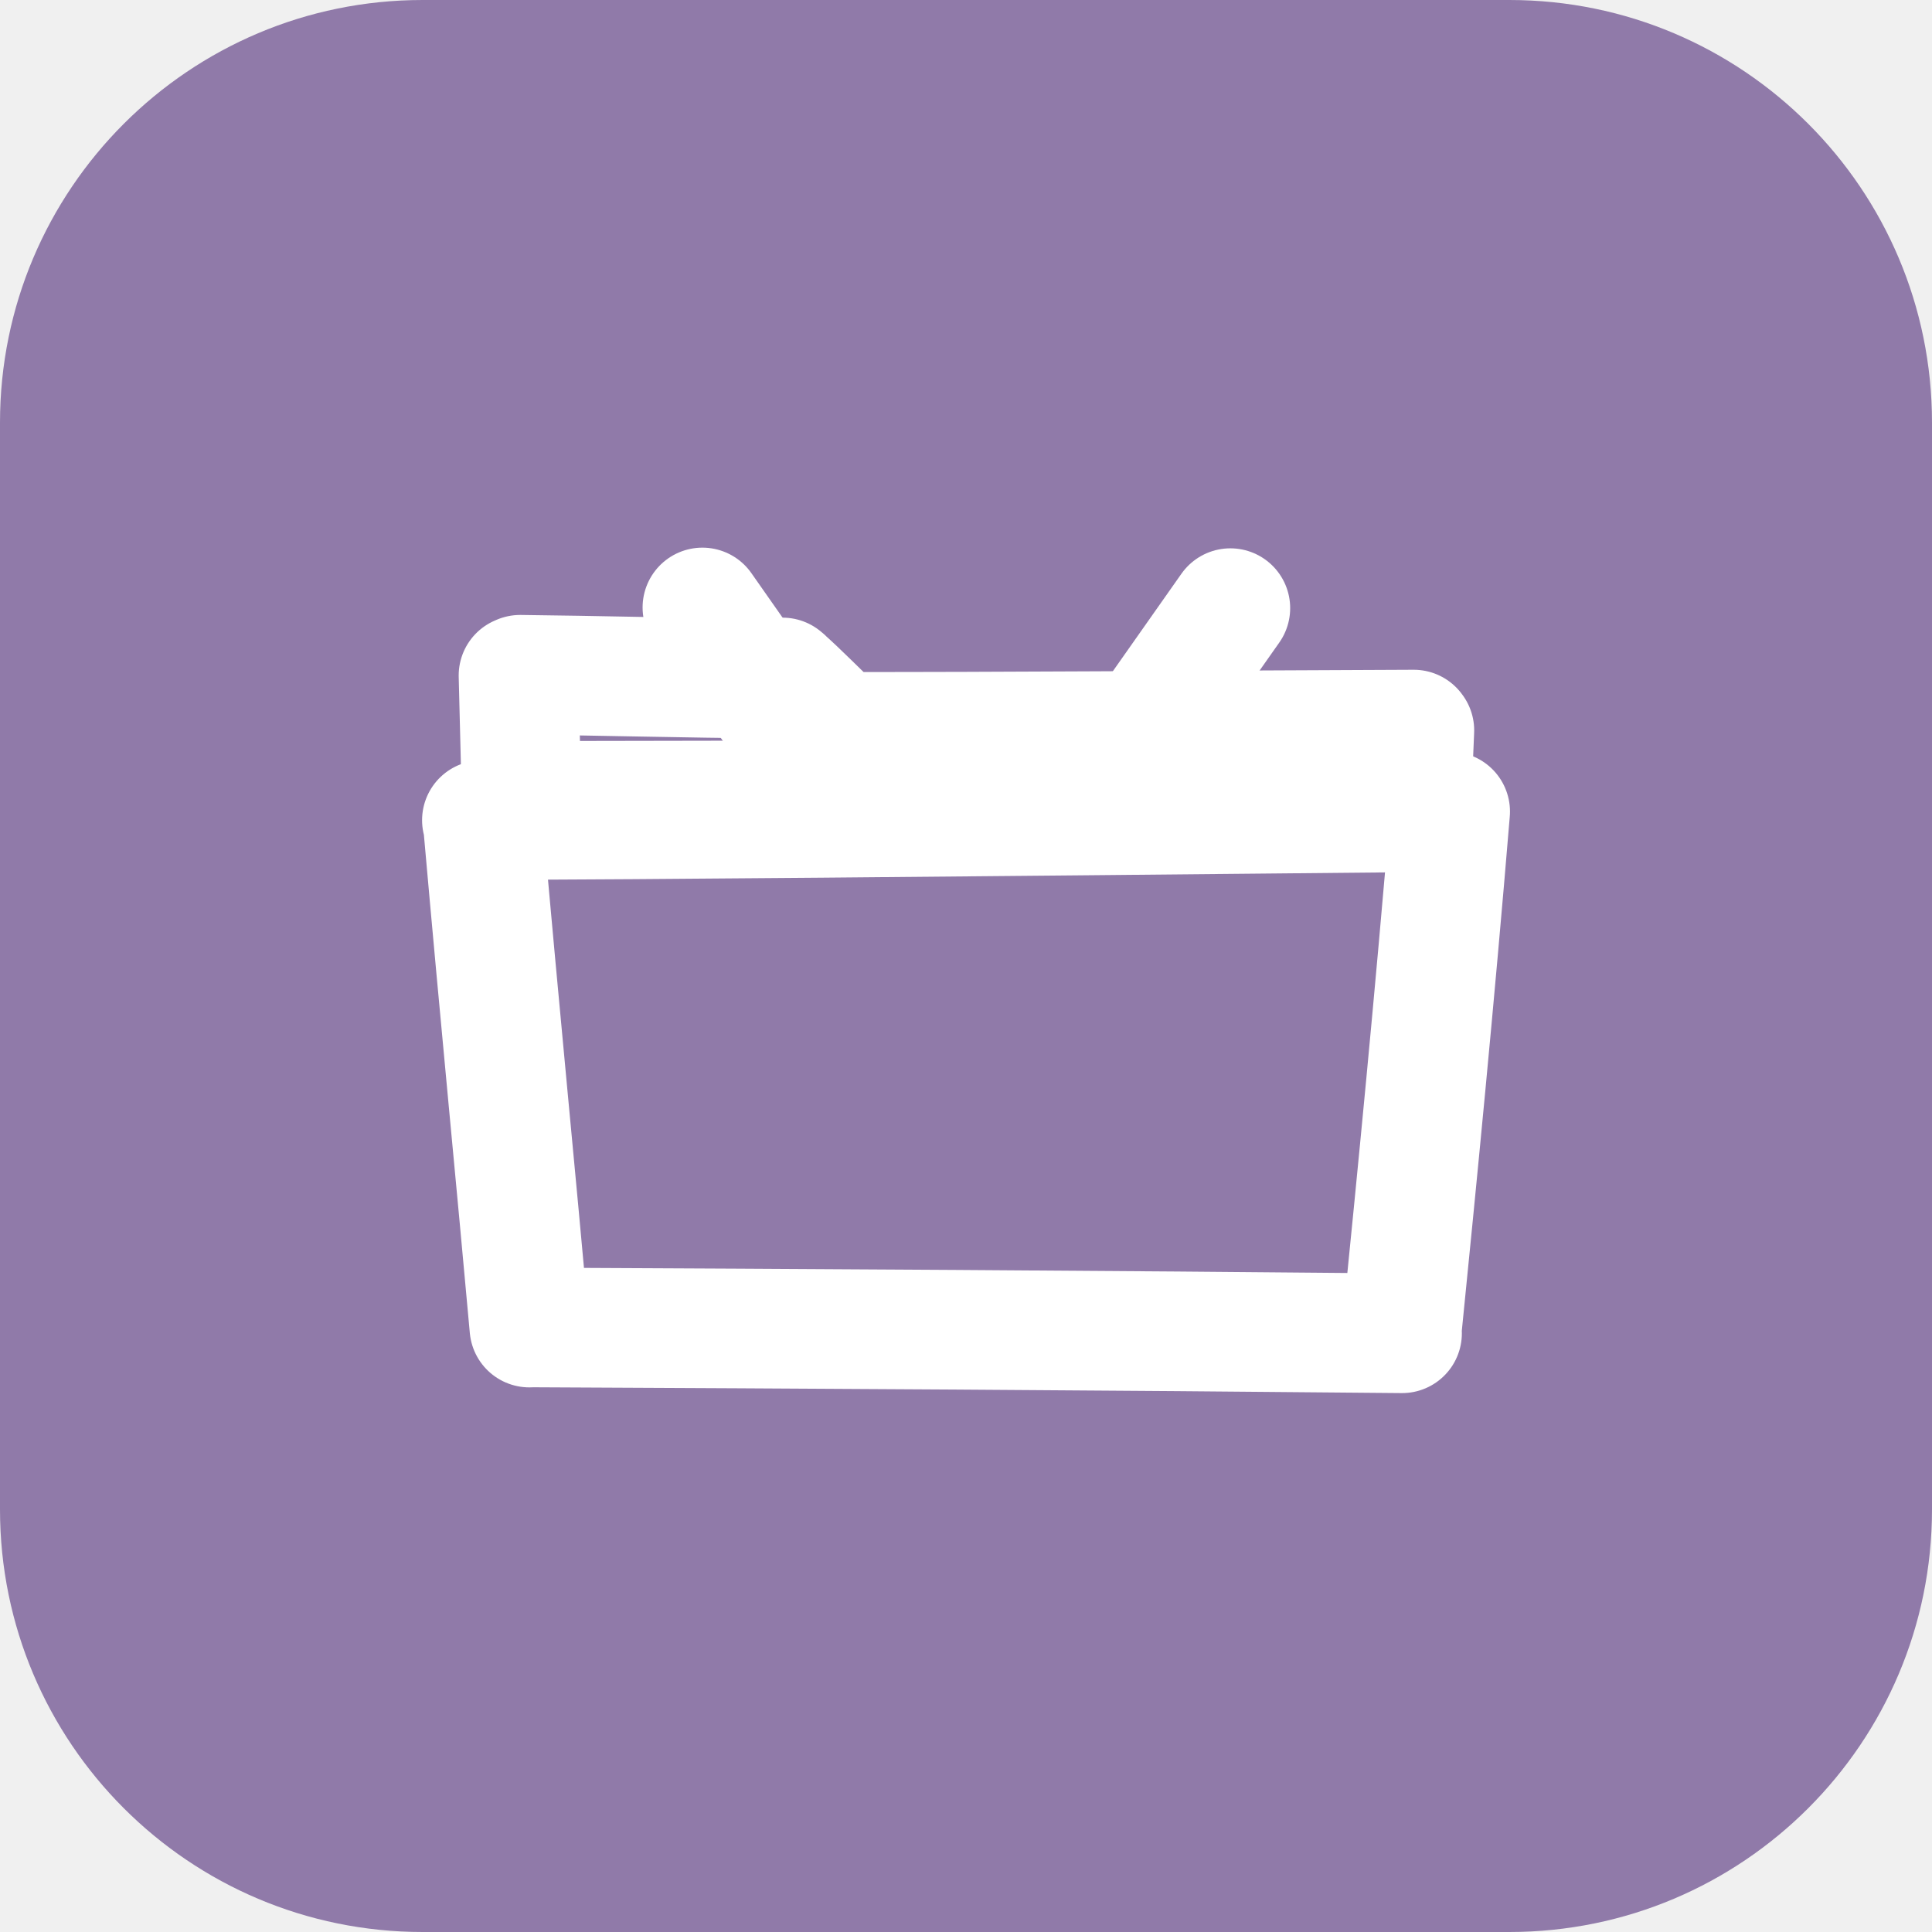
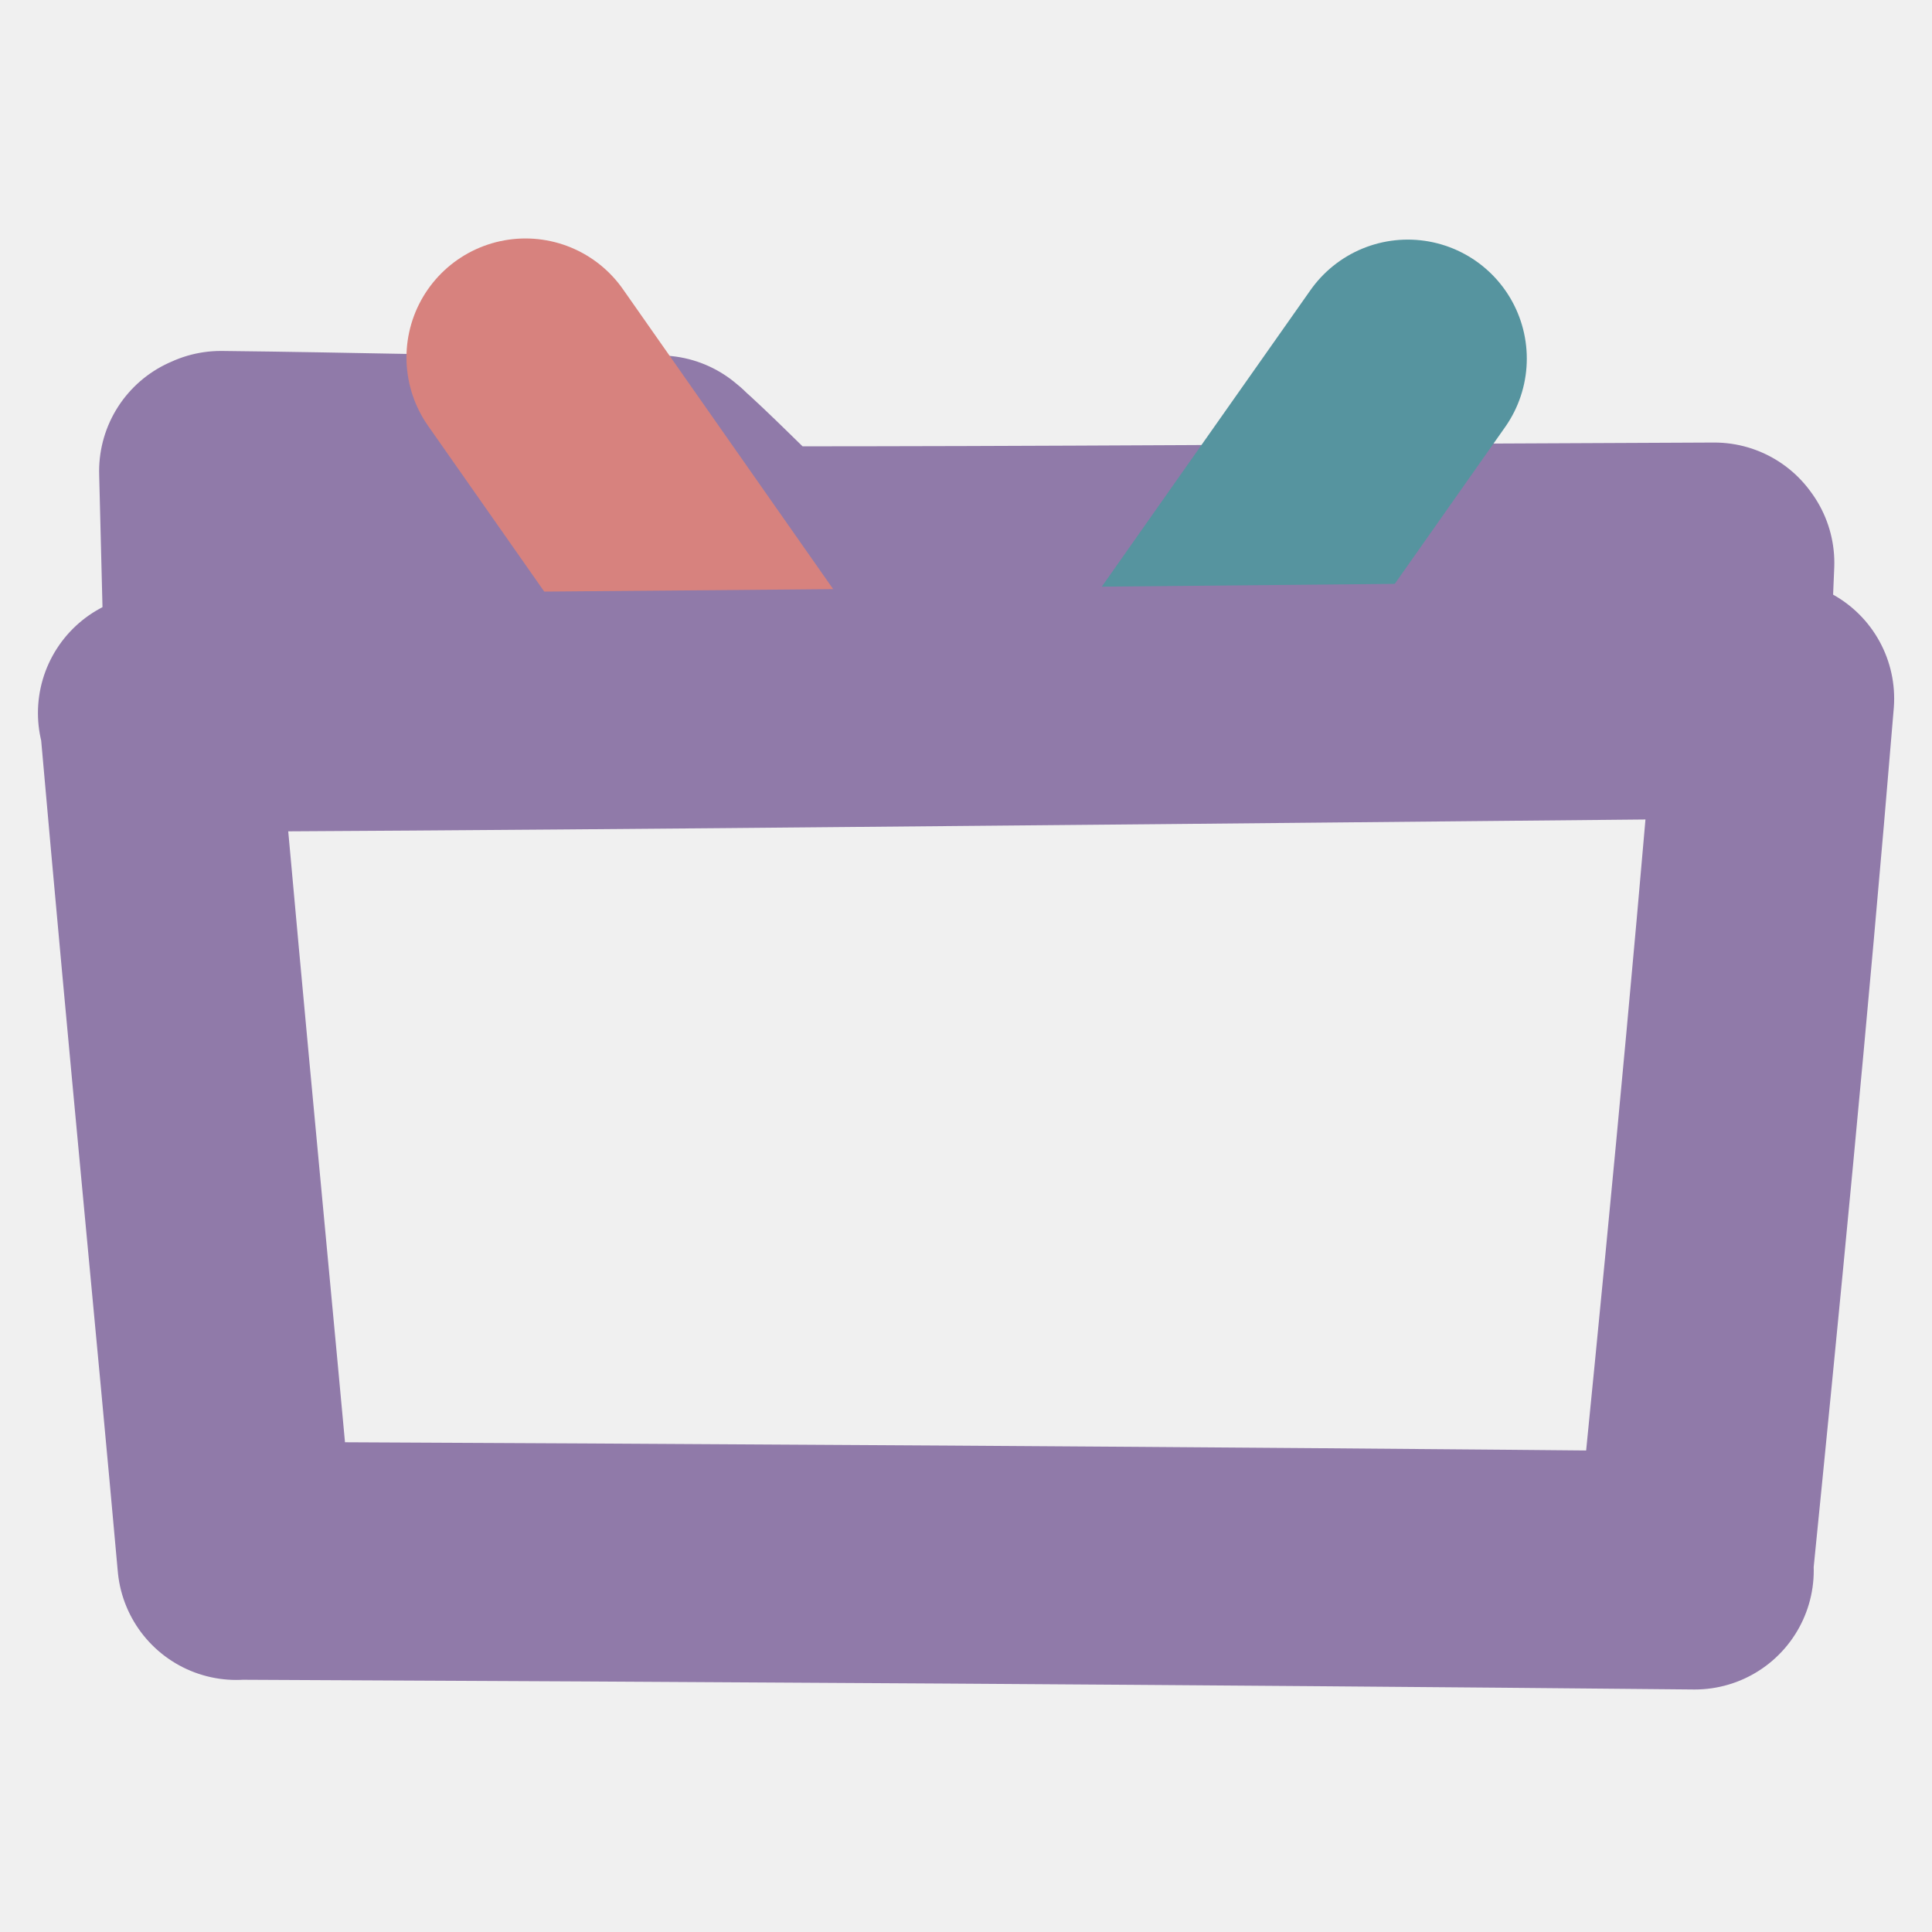
- <svg xmlns="http://www.w3.org/2000/svg" viewBox="0 0 1024 1024" width="1024" height="1024">
-   <rect width="1024" height="1024" rx="224" fill="#907aa9" />
-   <g transform="translate(512 512) scale(0.74) translate(-512 -512)">
-     <g transform="translate(512 512) scale(1.02) translate(-512 -556)">
-       <path d="M199.86 440.579 C199.59 422.044, 199.06 404.644, 197.763 352.005 M198.918 351.495 C252.16 352.06, 305.898 353.585, 384.401 354.394 M383.186 353.389 C395.813 364.564, 407.152 376.472, 423.459 391.831 M423.539 391.57 C540.043 391.653, 656.006 390.66, 826.423 389.98 M826.846 390.557 C826.105 409.043, 824.898 429.148, 826.83 439.71 M825.954 440.268 C593.222 439.578, 361.067 439.64, 199.955 440.054" stroke="#ffffff" stroke-width="84" fill="none" stroke-linecap="round" stroke-linejoin="round" />
-       <clipPath id="fav-lip">
-         <rect x="0" y="0" width="1024" height="452" />
-       </clipPath>
-       <g clip-path="url(#fav-lip)">
-         <path d="M670.618 796.068 C602.421 697.01, 533.412 598.906, 326.903 304.233" stroke="#ffffff" stroke-width="84" fill="none" stroke-linecap="round" stroke-linejoin="round" />
-         <path d="M353.385 795.861 C421.806 697.448, 490.57 598.764, 697.632 304.711" stroke="#ffffff" stroke-width="84" fill="none" stroke-linecap="round" stroke-linejoin="round" />
-       </g>
-       <path d="M172.058 453.61 C308.31 453.038, 444.279 451.788, 851.829 447.837 M851.983 447.558 C841.215 577.815, 828.552 706.541, 817.789 813.784 M818.196 813.906 C607.051 811.871, 395.304 810.683, 206.218 809.811 M205.41 809.898 C196.071 705.814, 185.632 601.324, 172.619 454.013" stroke="#ffffff" stroke-width="84" fill="none" stroke-linecap="round" stroke-linejoin="round" />
+ <svg xmlns="http://www.w3.org/2000/svg" viewBox="98 102 828 828" width="64" height="64">
+   <style>.folder{stroke:#907aa9}.draw{stroke:#d7827e}.pen{stroke:#56949f}.ink{stroke:#575279}@media (prefers-color-scheme:dark){.folder{stroke:#c4a7e7}.draw{stroke:#ebbcba}.pen{stroke:#9ccfd8}.ink{stroke:#e0def4}}</style>
+   <g transform="translate(512 512) scale(1.02) translate(-512 -556)">
+     <path d="M199.86 440.579 C199.59 422.044, 199.06 404.644, 197.763 352.005 M198.918 351.495 C252.16 352.06, 305.898 353.585, 384.401 354.394 M383.186 353.389 C395.813 364.564, 407.152 376.472, 423.459 391.831 M423.539 391.57 C540.043 391.653, 656.006 390.66, 826.423 389.98 M826.846 390.557 C826.105 409.043, 824.898 429.148, 826.83 439.71 M825.954 440.268 C593.222 439.578, 361.067 439.64, 199.955 440.054" class="folder" stroke-width="100" fill="none" stroke-linecap="round" stroke-linejoin="round" />
+     <clipPath id="fav-lip">
+       <rect x="0" y="0" width="1024" height="452" />
+     </clipPath>
+     <g clip-path="url(#fav-lip)">
+       <path d="M670.618 796.068 C602.421 697.01, 533.412 598.906, 326.903 304.233" class="draw" stroke-width="100" fill="none" stroke-linecap="round" stroke-linejoin="round" />
+       <path d="M353.385 795.861 C421.806 697.448, 490.57 598.764, 697.632 304.711" class="pen" stroke-width="100" fill="none" stroke-linecap="round" stroke-linejoin="round" />
    </g>
+     <path d="M172.058 453.61 C308.31 453.038, 444.279 451.788, 851.829 447.837 M851.983 447.558 C841.215 577.815, 828.552 706.541, 817.789 813.784 M818.196 813.906 C607.051 811.871, 395.304 810.683, 206.218 809.811 M205.41 809.898 C196.071 705.814, 185.632 601.324, 172.619 454.013" class="folder" stroke-width="100" fill="none" stroke-linecap="round" stroke-linejoin="round" />
  </g>
</svg>
